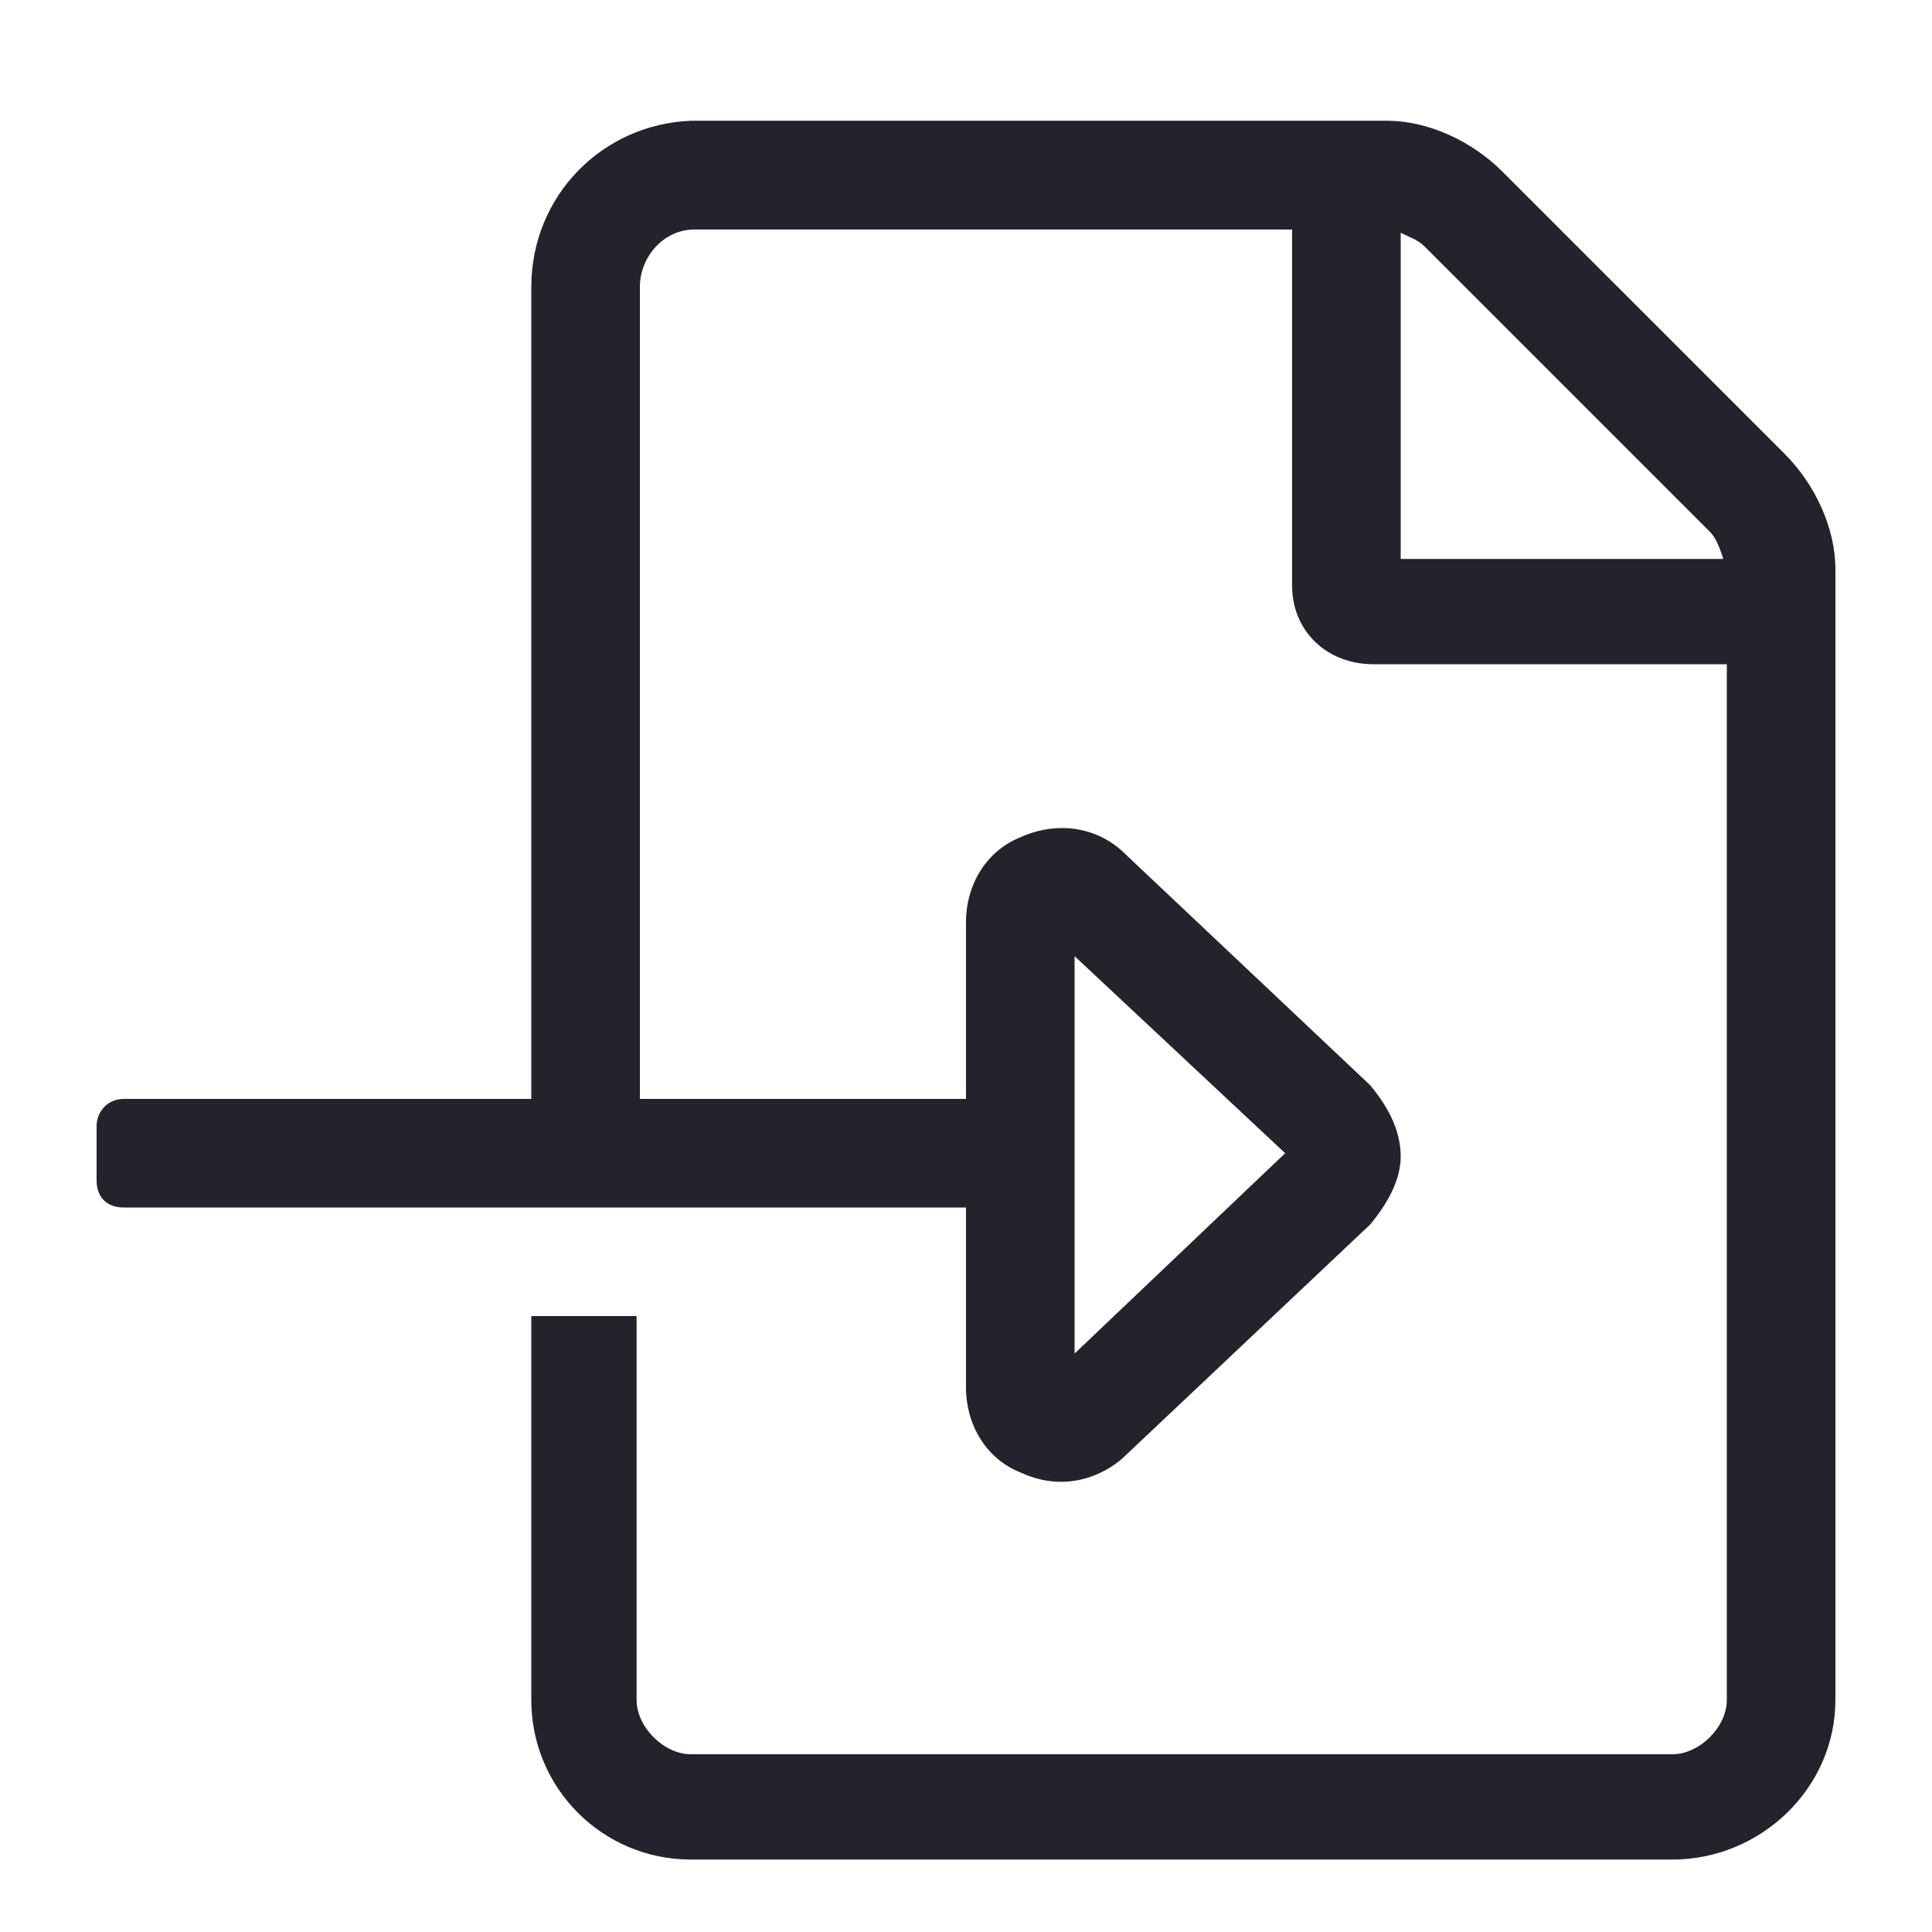
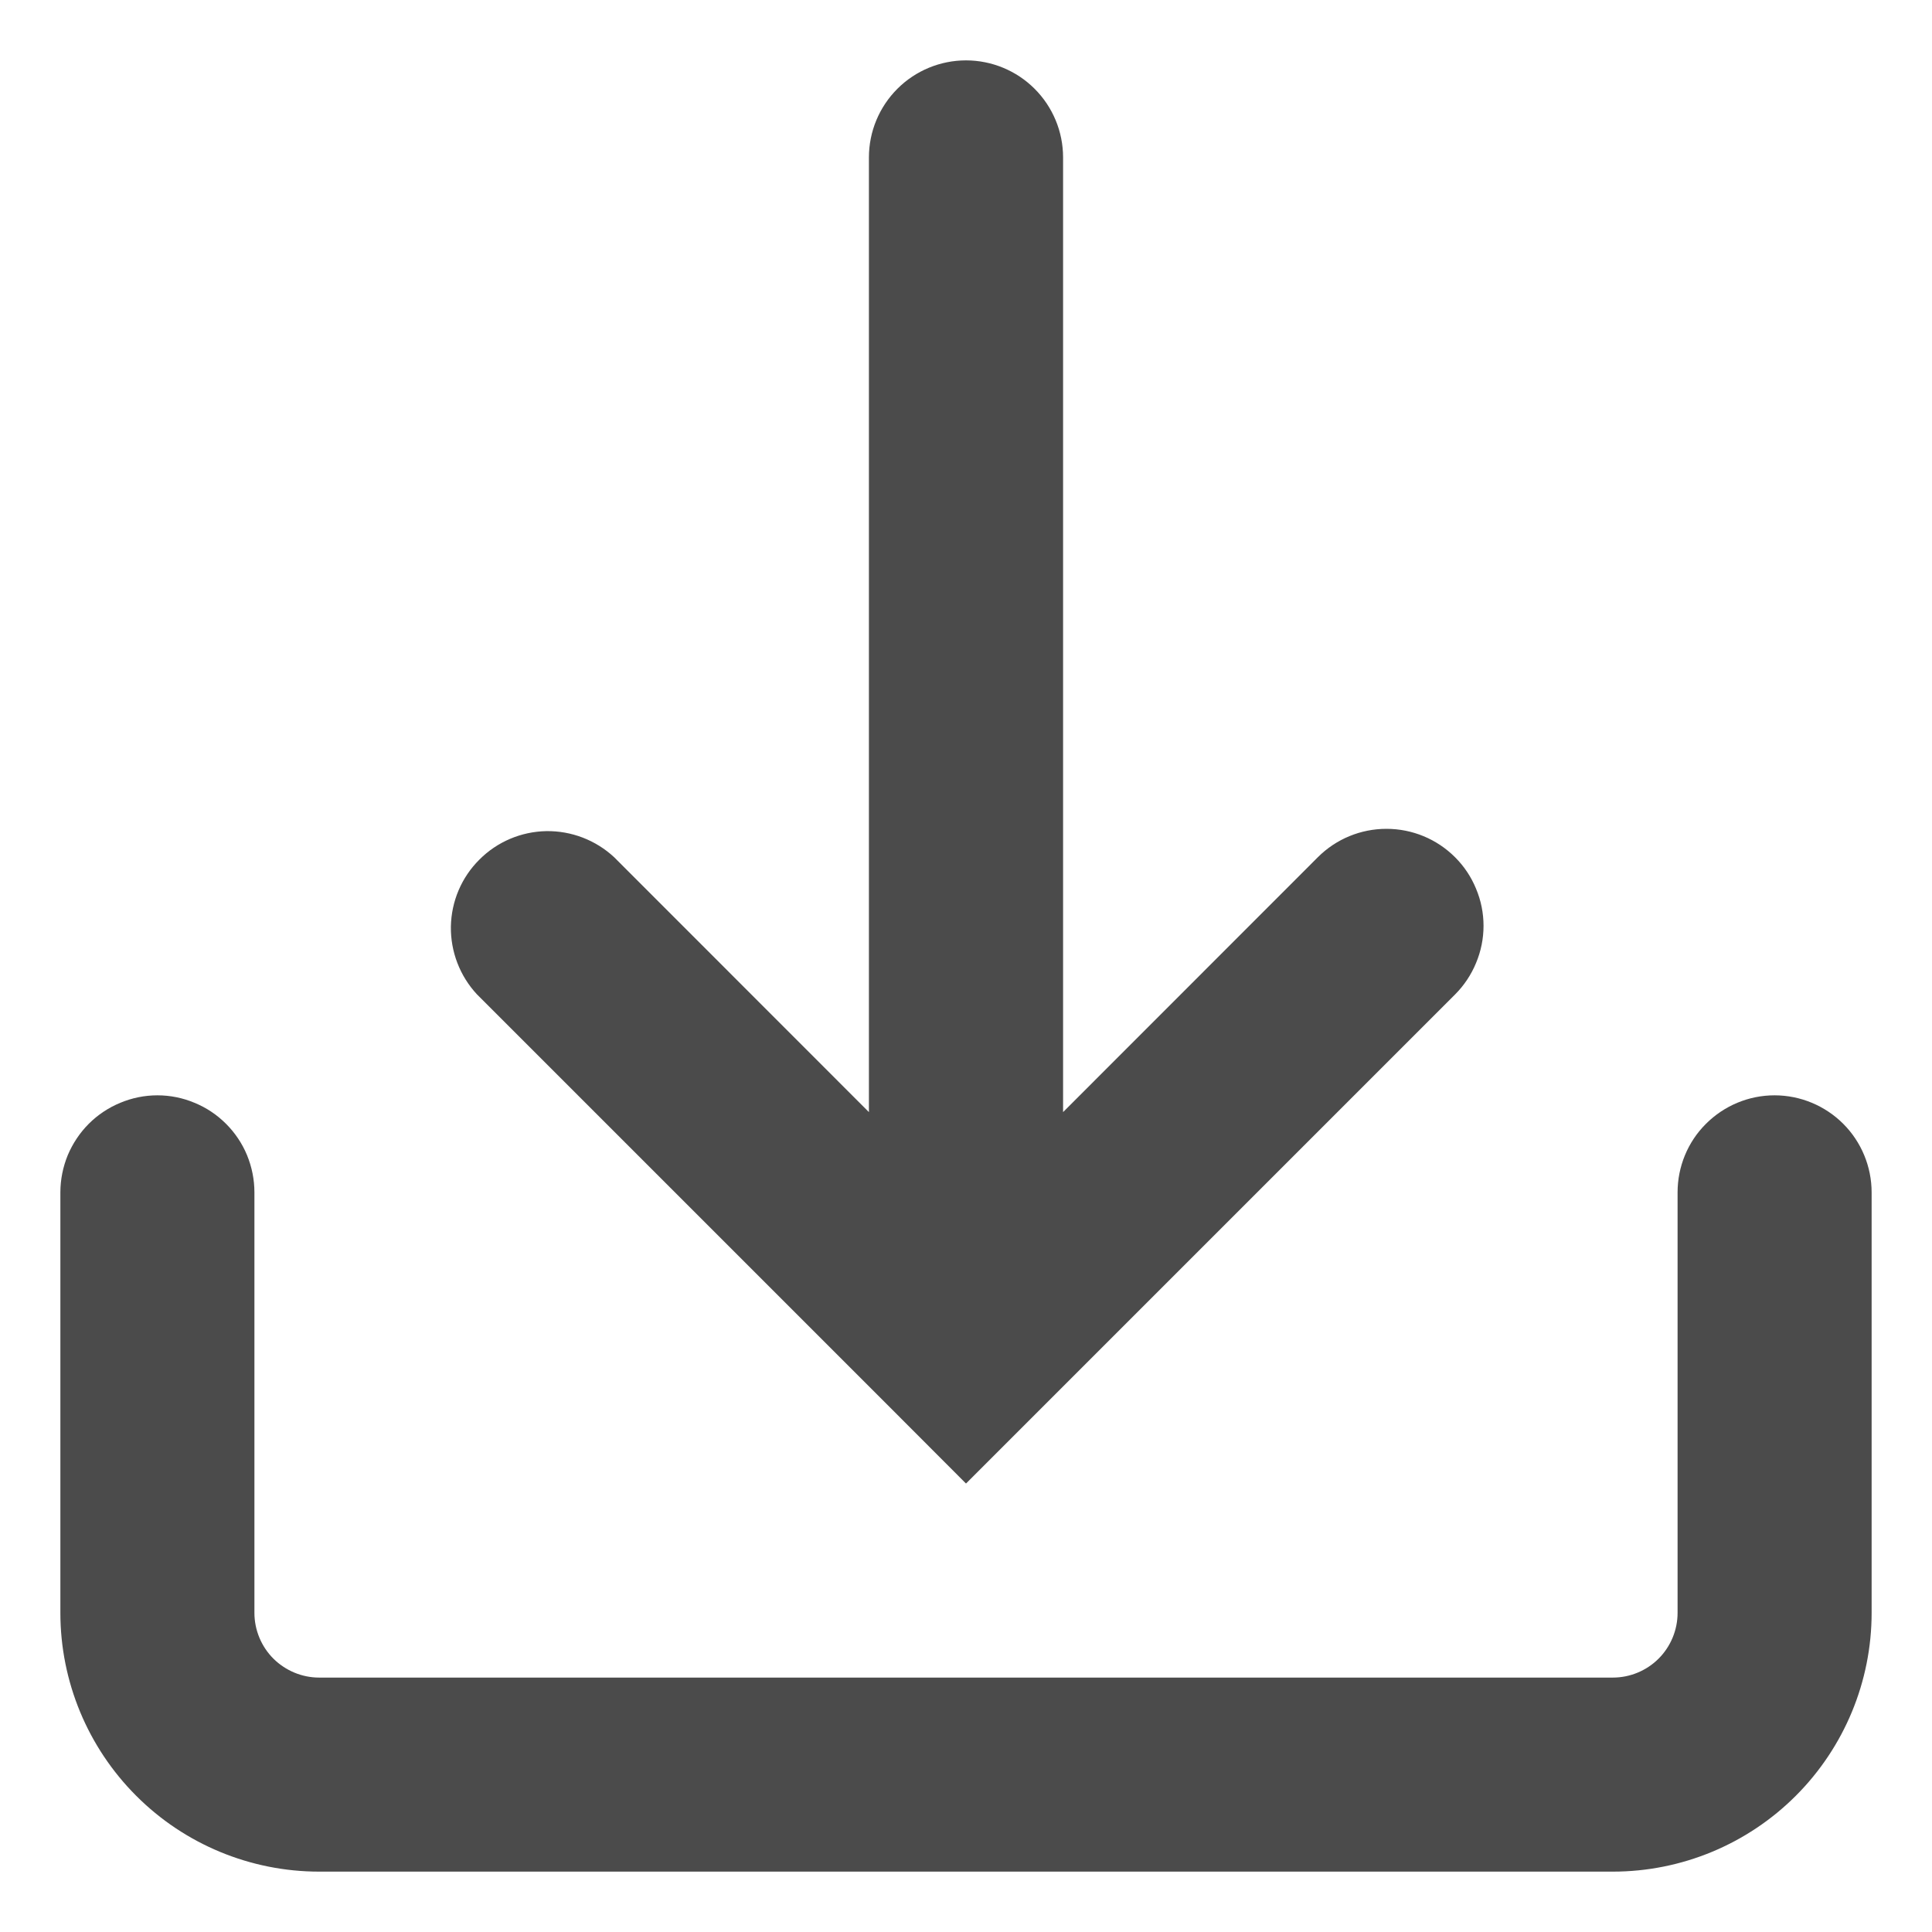
- <svg xmlns="http://www.w3.org/2000/svg" width="10" height="10" viewBox="0 0 10 10" fill="none">
-   <path d="M9.236 2.348L7.777 0.889C7.619 0.73 7.391 0.625 7.18 0.625L3.576 0.625C3.119 0.643 2.75 1.012 2.75 1.486L2.75 5.688H0.641C0.553 5.688 0.5 5.758 0.5 5.828L0.5 6.109C0.5 6.197 0.553 6.25 0.641 6.25H5V7.182C5 7.375 5.105 7.551 5.281 7.621C5.545 7.744 5.756 7.604 5.826 7.533L7.092 6.338C7.18 6.232 7.25 6.109 7.25 5.986C7.25 5.846 7.18 5.723 7.092 5.617L5.826 4.422C5.686 4.281 5.475 4.246 5.281 4.334C5.105 4.404 5 4.58 5 4.773V5.688H3.312L3.312 1.486C3.312 1.328 3.436 1.188 3.594 1.188L6.688 1.188V3.033C6.688 3.262 6.863 3.438 7.109 3.438L8.938 3.438V8.799C8.938 8.939 8.797 9.08 8.656 9.08L3.576 9.08C3.436 9.08 3.295 8.939 3.295 8.799L3.295 6.812H2.75L2.75 8.799C2.75 9.256 3.119 9.625 3.576 9.625L8.656 9.625C9.113 9.625 9.5 9.256 9.5 8.799L9.5 2.945C9.5 2.734 9.395 2.506 9.236 2.348ZM5.562 4.949L6.652 5.969L5.562 7.006L5.562 4.949ZM7.25 2.893V1.205C7.285 1.223 7.338 1.24 7.373 1.275L8.85 2.752C8.885 2.787 8.902 2.84 8.92 2.893L7.25 2.893Z" fill="#24232C" />
+ <svg xmlns="http://www.w3.org/2000/svg" width="16" height="16" viewBox="0 0 16 16" fill="none">
+   <path fill-rule="evenodd" clip-rule="evenodd" d="M12.05 7.099C11.899 6.948 11.695 6.864 11.482 6.864C11.269 6.864 11.065 6.948 10.914 7.099L8.804 9.21V1.304C8.804 1.09 8.719 0.886 8.568 0.735C8.418 0.585 8.213 0.5 8 0.5C7.787 0.5 7.582 0.585 7.432 0.735C7.281 0.886 7.196 1.09 7.196 1.304V9.21L5.086 7.099C4.933 6.957 4.732 6.88 4.524 6.883C4.316 6.887 4.117 6.971 3.97 7.119C3.822 7.266 3.738 7.464 3.734 7.673C3.731 7.881 3.808 8.082 3.95 8.235L7.432 11.717L8 12.286L8.568 11.718L12.05 8.236C12.125 8.161 12.184 8.072 12.224 7.975C12.265 7.877 12.286 7.773 12.286 7.667C12.286 7.562 12.265 7.457 12.224 7.36C12.184 7.262 12.125 7.174 12.05 7.099ZM2.107 9.875C2.107 9.769 2.086 9.665 2.046 9.567C2.006 9.47 1.946 9.381 1.872 9.307C1.797 9.232 1.709 9.173 1.611 9.133C1.514 9.092 1.409 9.071 1.304 9.071C1.198 9.071 1.094 9.092 0.996 9.133C0.899 9.173 0.81 9.232 0.735 9.307C0.661 9.381 0.602 9.47 0.561 9.567C0.521 9.665 0.5 9.769 0.5 9.875V13.357C0.5 13.925 0.726 14.47 1.128 14.872C1.529 15.274 2.075 15.5 2.643 15.5H13.357C13.925 15.5 14.47 15.274 14.872 14.872C15.274 14.47 15.5 13.925 15.5 13.357V9.875C15.5 9.662 15.415 9.457 15.265 9.307C15.114 9.156 14.909 9.071 14.696 9.071C14.483 9.071 14.279 9.156 14.128 9.307C13.977 9.457 13.893 9.662 13.893 9.875V13.357C13.893 13.499 13.836 13.636 13.736 13.736C13.636 13.836 13.499 13.893 13.357 13.893H2.643C2.501 13.893 2.365 13.836 2.264 13.736C2.164 13.636 2.107 13.499 2.107 13.357V9.875Z" fill="#4B4B4B" />
</svg>
